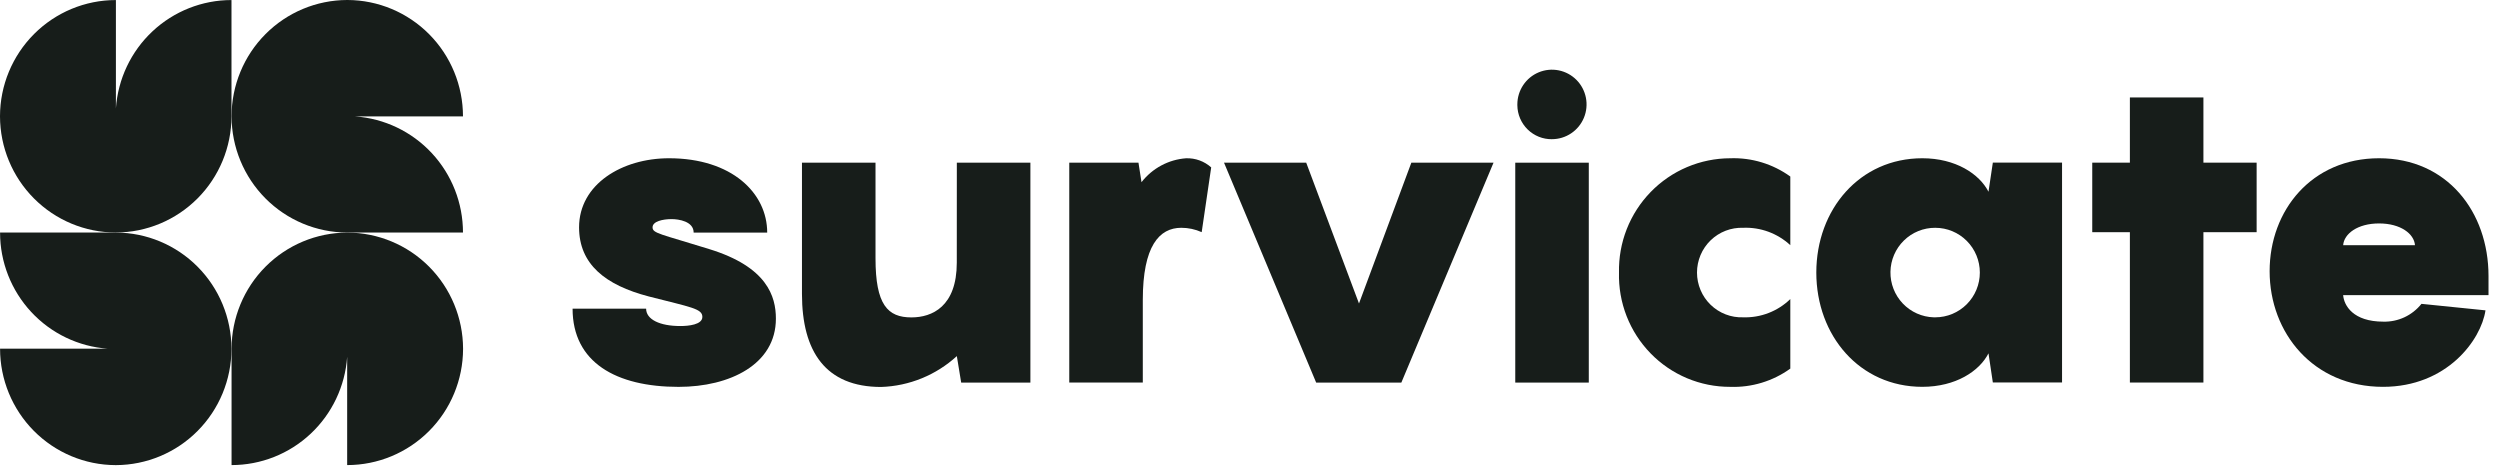
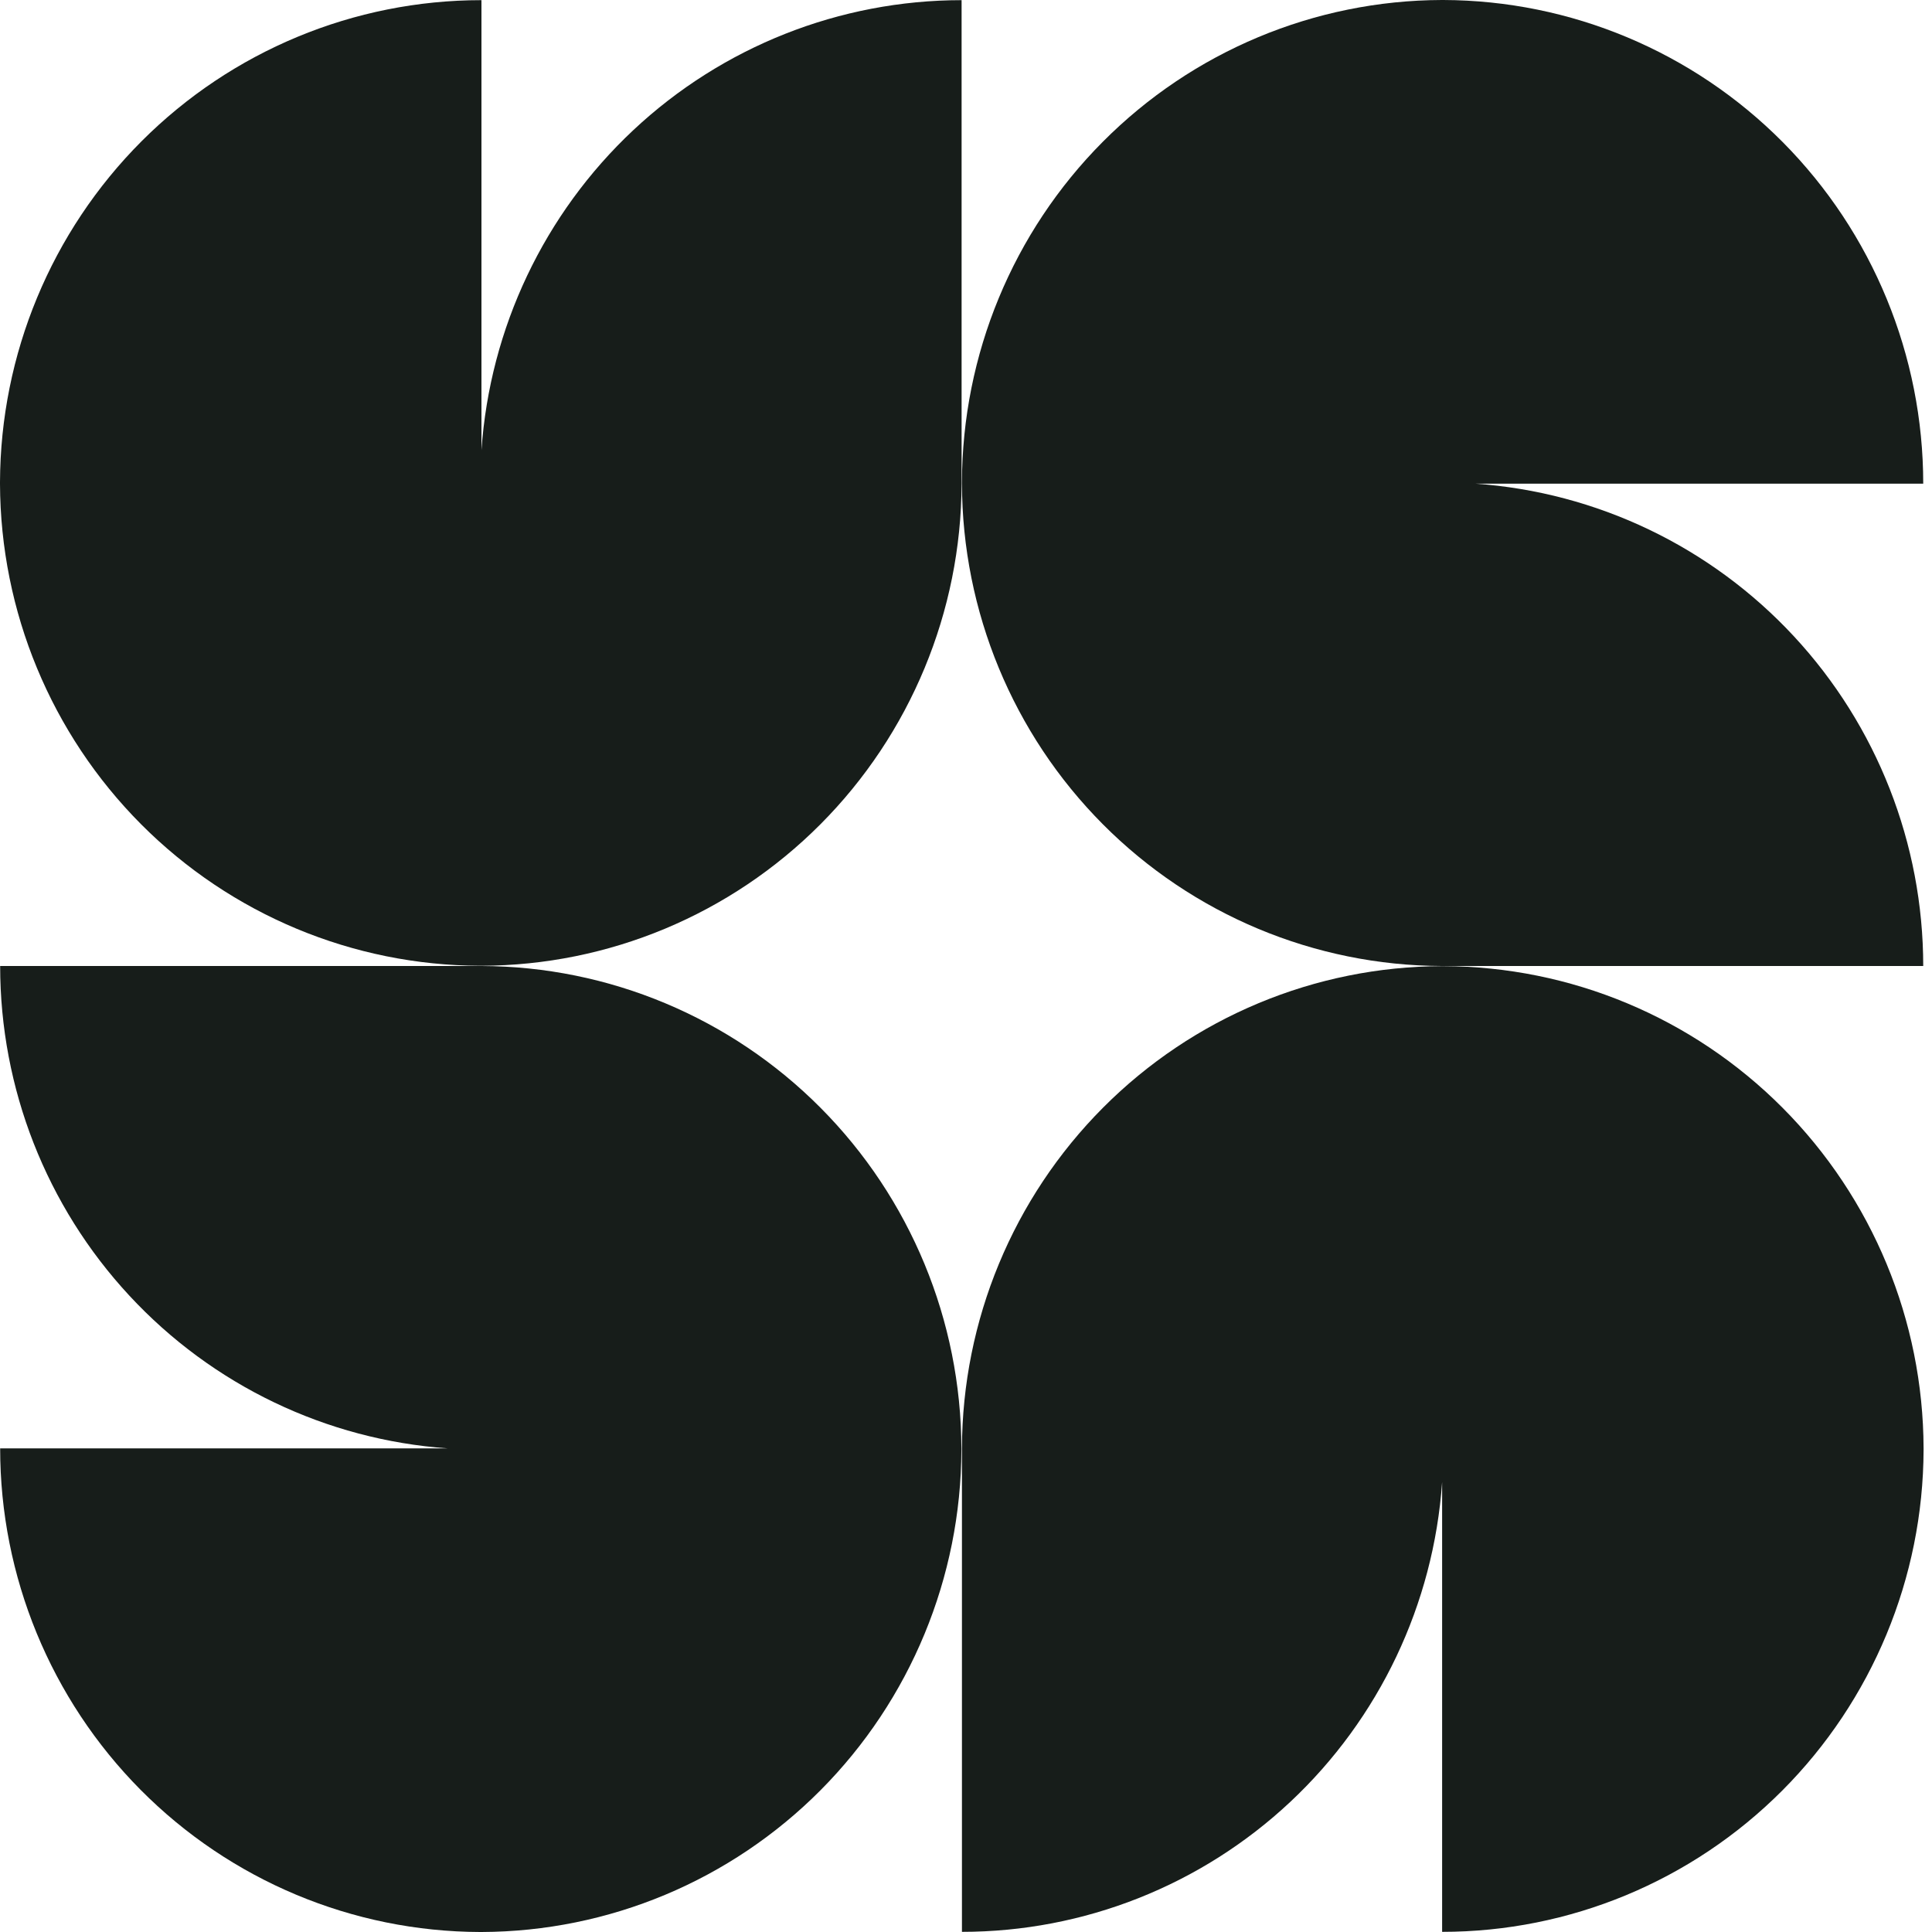
- <svg xmlns="http://www.w3.org/2000/svg" width="215" height="40" viewBox="0 0 215 40" fill="none">
-   <path d="M9.968 9.321V0.004C7.33 0.004 4.799 1.054 2.931 2.925C1.062 4.796 0.008 7.335 0 9.985L0 10.017C0.009 12.663 1.059 15.197 2.922 17.067C4.785 18.937 7.309 19.99 9.942 19.996H9.967C12.6 19.99 15.124 18.936 16.986 17.067C18.849 15.197 19.9 12.663 19.908 10.017V0.004C17.385 0.005 14.957 0.967 13.112 2.696C11.267 4.425 10.143 6.792 9.968 9.321Z" fill="#171D1A" />
-   <path d="M29.849 20H39.817C39.816 17.465 38.859 15.025 37.138 13.172C35.417 11.319 33.06 10.19 30.544 10.013H39.817C39.817 7.363 38.772 4.821 36.909 2.944C35.047 1.067 32.52 0.008 29.882 0L29.85 0C27.216 0.008 24.693 1.063 22.831 2.935C20.969 4.806 19.921 7.342 19.914 9.988V10.013C19.921 12.658 20.97 15.194 22.831 17.065C24.693 18.936 27.216 19.991 29.849 20Z" fill="#171D1A" />
-   <path d="M9.973 20H0.005C0.005 22.533 0.961 24.972 2.681 26.826C4.4 28.679 6.755 29.809 9.271 29.987H0.005C0.005 32.638 1.051 35.179 2.913 37.056C4.776 38.933 7.303 39.992 9.941 40H9.973C12.606 39.991 15.129 38.936 16.99 37.064C18.851 35.193 19.9 32.657 19.906 30.012V29.987C19.9 27.342 18.851 24.807 16.99 22.935C15.129 21.064 12.606 20.008 9.973 20Z" fill="#171D1A" />
-   <path d="M29.882 20.003H29.857C27.223 20.009 24.699 21.063 22.836 22.933C20.973 24.803 19.922 27.338 19.914 29.984V39.997C22.437 39.997 24.865 39.036 26.71 37.308C28.555 35.58 29.68 33.213 29.856 30.685V39.997C32.494 39.997 35.025 38.947 36.893 37.076C38.762 35.205 39.816 32.666 39.824 30.016V29.984C39.816 27.339 38.765 24.804 36.902 22.933C35.039 21.063 32.516 20.01 29.882 20.003Z" fill="#171D1A" />
-   <path d="M60.994 21.421C56.79 20.113 56.12 20.075 56.12 19.552C56.12 19.03 57.014 18.843 57.757 18.843C58.353 18.843 59.654 19.029 59.654 20.001H65.979C65.979 16.6 62.929 13.61 57.538 13.61C53.483 13.61 49.8 15.85 49.8 19.552C49.8 22.729 52.07 24.523 55.791 25.494C59.436 26.429 60.403 26.541 60.403 27.254C60.403 27.926 59.212 28.039 58.505 28.039C56.753 28.039 55.566 27.479 55.566 26.544H49.242C49.242 31.178 52.999 33.271 58.356 33.271C62.783 33.271 66.727 31.328 66.727 27.403C66.727 25.497 65.983 22.956 60.998 21.423" fill="#171D1A" />
-   <path d="M82.284 22.587C82.284 26.361 80.164 27.297 78.382 27.297C76.336 27.297 75.294 26.213 75.294 22.214V13.991H68.969V25.279C68.969 30.249 71.015 33.279 75.777 33.279C78.193 33.201 80.501 32.26 82.288 30.625L82.662 32.905H88.614V13.992H82.288L82.284 22.587Z" fill="#171D1A" />
-   <path d="M102.001 13.612C101.255 13.666 100.529 13.878 99.869 14.232C99.209 14.586 98.63 15.075 98.169 15.667L97.908 13.987H91.957V32.895H98.281V25.794C98.281 21.16 99.695 19.59 101.593 19.59C102.196 19.59 102.793 19.718 103.345 19.965L104.163 14.396C103.571 13.866 102.798 13.585 102.005 13.612" fill="#171D1A" />
-   <path d="M116.873 26.101L112.334 13.991H105.266L113.19 32.902H120.516L128.443 13.992H121.375L116.873 26.101Z" fill="#171D1A" />
-   <path d="M133.468 11.969C134.057 11.969 134.632 11.794 135.121 11.465C135.611 11.137 135.992 10.671 136.217 10.125C136.443 9.579 136.502 8.978 136.387 8.398C136.272 7.819 135.989 7.286 135.573 6.869C135.157 6.451 134.626 6.166 134.049 6.051C133.472 5.935 132.874 5.994 132.33 6.22C131.786 6.446 131.321 6.829 130.994 7.32C130.667 7.812 130.492 8.389 130.492 8.98C130.492 9.006 130.492 9.032 130.492 9.06C130.497 9.448 130.578 9.83 130.73 10.186C130.883 10.542 131.103 10.864 131.38 11.135C131.656 11.405 131.983 11.618 132.341 11.762C132.699 11.905 133.082 11.976 133.468 11.971" fill="#171D1A" />
-   <path d="M136.636 13.991H130.313V32.902H136.636V13.991Z" fill="#171D1A" />
-   <path d="M139.234 23.44C139.2 24.721 139.423 25.996 139.889 27.189C140.355 28.382 141.055 29.468 141.946 30.385C142.838 31.302 143.903 32.029 145.08 32.525C146.256 33.02 147.52 33.273 148.795 33.269C150.645 33.335 152.463 32.783 153.967 31.7V25.72C153.43 26.241 152.794 26.648 152.098 26.917C151.401 27.187 150.658 27.313 149.912 27.289C149.397 27.308 148.884 27.222 148.403 27.036C147.923 26.851 147.484 26.571 147.113 26.211C146.743 25.852 146.448 25.422 146.247 24.945C146.046 24.469 145.942 23.957 145.942 23.44C145.942 22.923 146.046 22.411 146.247 21.934C146.448 21.458 146.743 21.028 147.113 20.669C147.484 20.309 147.923 20.029 148.403 19.843C148.884 19.658 149.397 19.572 149.912 19.59C150.652 19.559 151.392 19.676 152.088 19.932C152.783 20.189 153.422 20.581 153.967 21.085V15.181C152.463 14.097 150.645 13.545 148.795 13.611C147.522 13.614 146.261 13.871 145.087 14.369C143.914 14.866 142.851 15.594 141.961 16.509C141.07 17.424 140.371 18.509 139.902 19.699C139.434 20.889 139.207 22.161 139.234 23.44Z" fill="#171D1A" />
-   <path d="M171.01 16.49C170.229 14.958 168.183 13.61 165.318 13.61C159.924 13.61 156.203 18.019 156.203 23.439C156.203 28.858 159.924 33.267 165.318 33.267C168.185 33.267 170.228 31.922 171.01 30.387L171.384 32.891H177.336V13.985H171.384L171.01 16.49ZM166.434 27.29H166.303C165.294 27.261 164.337 26.834 163.64 26.101C162.943 25.368 162.562 24.389 162.579 23.375C162.596 22.361 163.011 21.395 163.733 20.687C164.454 19.978 165.425 19.584 166.434 19.591C167.451 19.591 168.425 19.996 169.144 20.718C169.863 21.44 170.266 22.419 170.266 23.44C170.266 24.461 169.863 25.44 169.144 26.162C168.425 26.884 167.451 27.29 166.434 27.29Z" fill="#171D1A" />
-   <path d="M189.494 8.381H183.17V13.988H179.934V19.968H183.17V32.898H189.494V19.968H194.07V13.988H189.494V8.381Z" fill="#171D1A" />
-   <path d="M204.97 27.662C202.366 27.662 201.585 26.279 201.51 25.382H214.012V23.738C214.012 18.206 210.441 13.61 204.599 13.61C198.796 13.61 195.188 18.095 195.188 23.326C195.188 28.634 198.945 33.268 204.934 33.268C210.441 33.268 213.375 29.232 213.752 26.69L208.246 26.131C207.854 26.622 207.355 27.016 206.788 27.282C206.22 27.547 205.598 27.678 204.972 27.662L204.97 27.662ZM204.6 19.216C206.46 19.216 207.614 20.113 207.688 21.085H201.512C201.586 20.113 202.739 19.216 204.599 19.216" fill="#171D1A" />
+ <svg xmlns="http://www.w3.org/2000/svg" width="50" height="50" viewBox="0 0 50 50" fill="none">
+   <path d="M12.46 11.65V0.004C9.162 0.004 5.999 1.317 3.663 3.656C1.328 5.995 0.011 9.168 0 12.481L0 12.521C0.011 15.827 1.324 18.995 3.653 21.333C5.981 23.67 9.136 24.986 12.428 24.994H12.459C15.75 24.986 18.905 23.669 21.233 21.332C23.561 18.995 24.875 15.827 24.886 12.521V0.004C21.732 0.005 18.696 1.207 16.39 3.368C14.084 5.53 12.679 8.489 12.46 11.65" fill="#171D1A" />
+   <path d="M37.313 25H49.773C49.772 21.831 48.575 18.782 46.424 16.465C44.273 14.148 41.327 12.738 38.181 12.517H49.773C49.773 9.204 48.466 6.026 46.139 3.68C43.811 1.334 40.652 0.011 37.354 0L37.314 0C34.022 0.01 30.868 1.329 28.541 3.669C26.213 6.008 24.903 9.178 24.895 12.485V12.516C24.903 15.823 26.214 18.992 28.541 21.331C30.868 23.67 34.022 24.989 37.313 25" fill="#171D1A" />
+   <path d="M12.464 25H0.004C0.004 28.166 1.199 31.216 3.349 33.532C5.498 35.849 8.442 37.261 11.587 37.484H0.004C0.004 40.797 1.311 43.974 3.639 46.321C5.967 48.667 9.126 49.99 12.424 50H12.464C15.755 49.989 18.909 48.67 21.235 46.331C23.562 43.991 24.872 40.822 24.881 37.515V37.484C24.872 34.178 23.562 31.008 21.235 28.669C18.909 26.33 15.755 25.011 12.464 25" fill="#171D1A" />
+   <path d="M37.354 25.004H37.323C34.031 25.012 30.876 26.328 28.547 28.666C26.218 31.004 24.905 34.172 24.895 37.48V49.996C28.048 49.996 31.084 48.795 33.39 46.635C35.696 44.475 37.101 41.517 37.322 38.357V49.996C40.62 49.997 43.783 48.684 46.119 46.345C48.454 44.007 49.772 40.833 49.782 37.521V37.481C49.772 34.173 48.459 31.005 46.13 28.667C43.801 26.329 40.646 25.012 37.354 25.004" fill="#171D1A" />
</svg>
